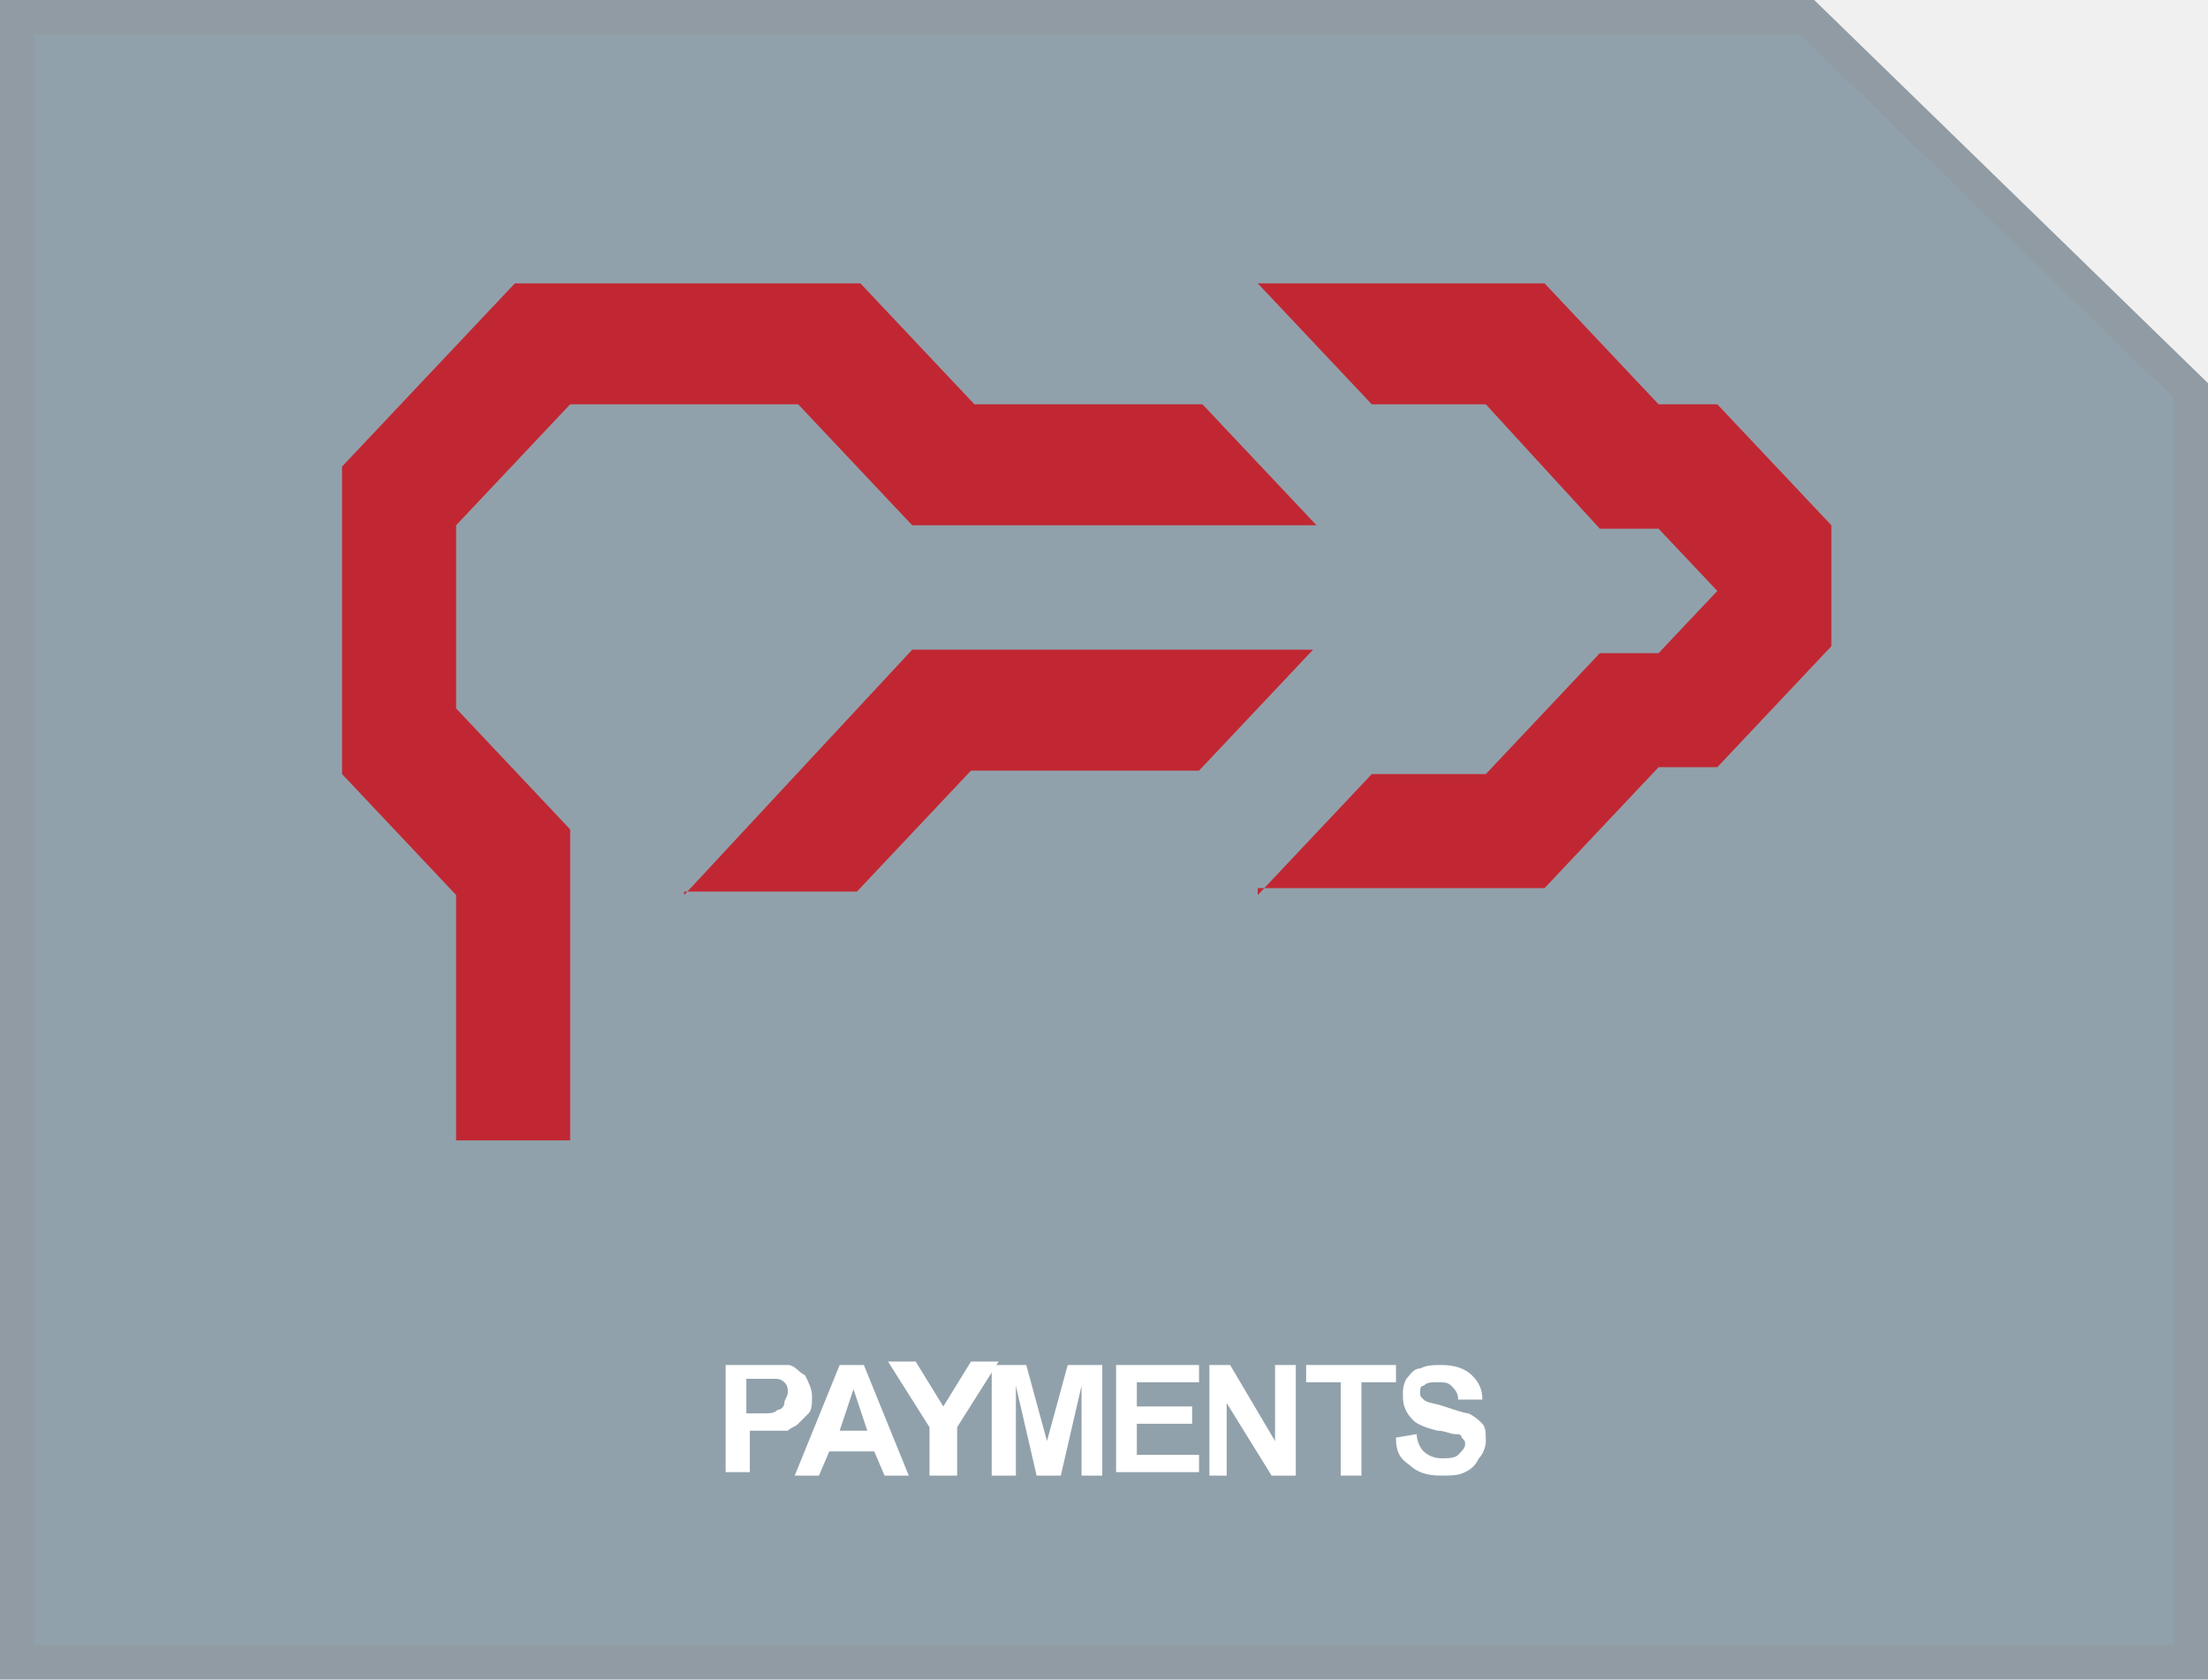
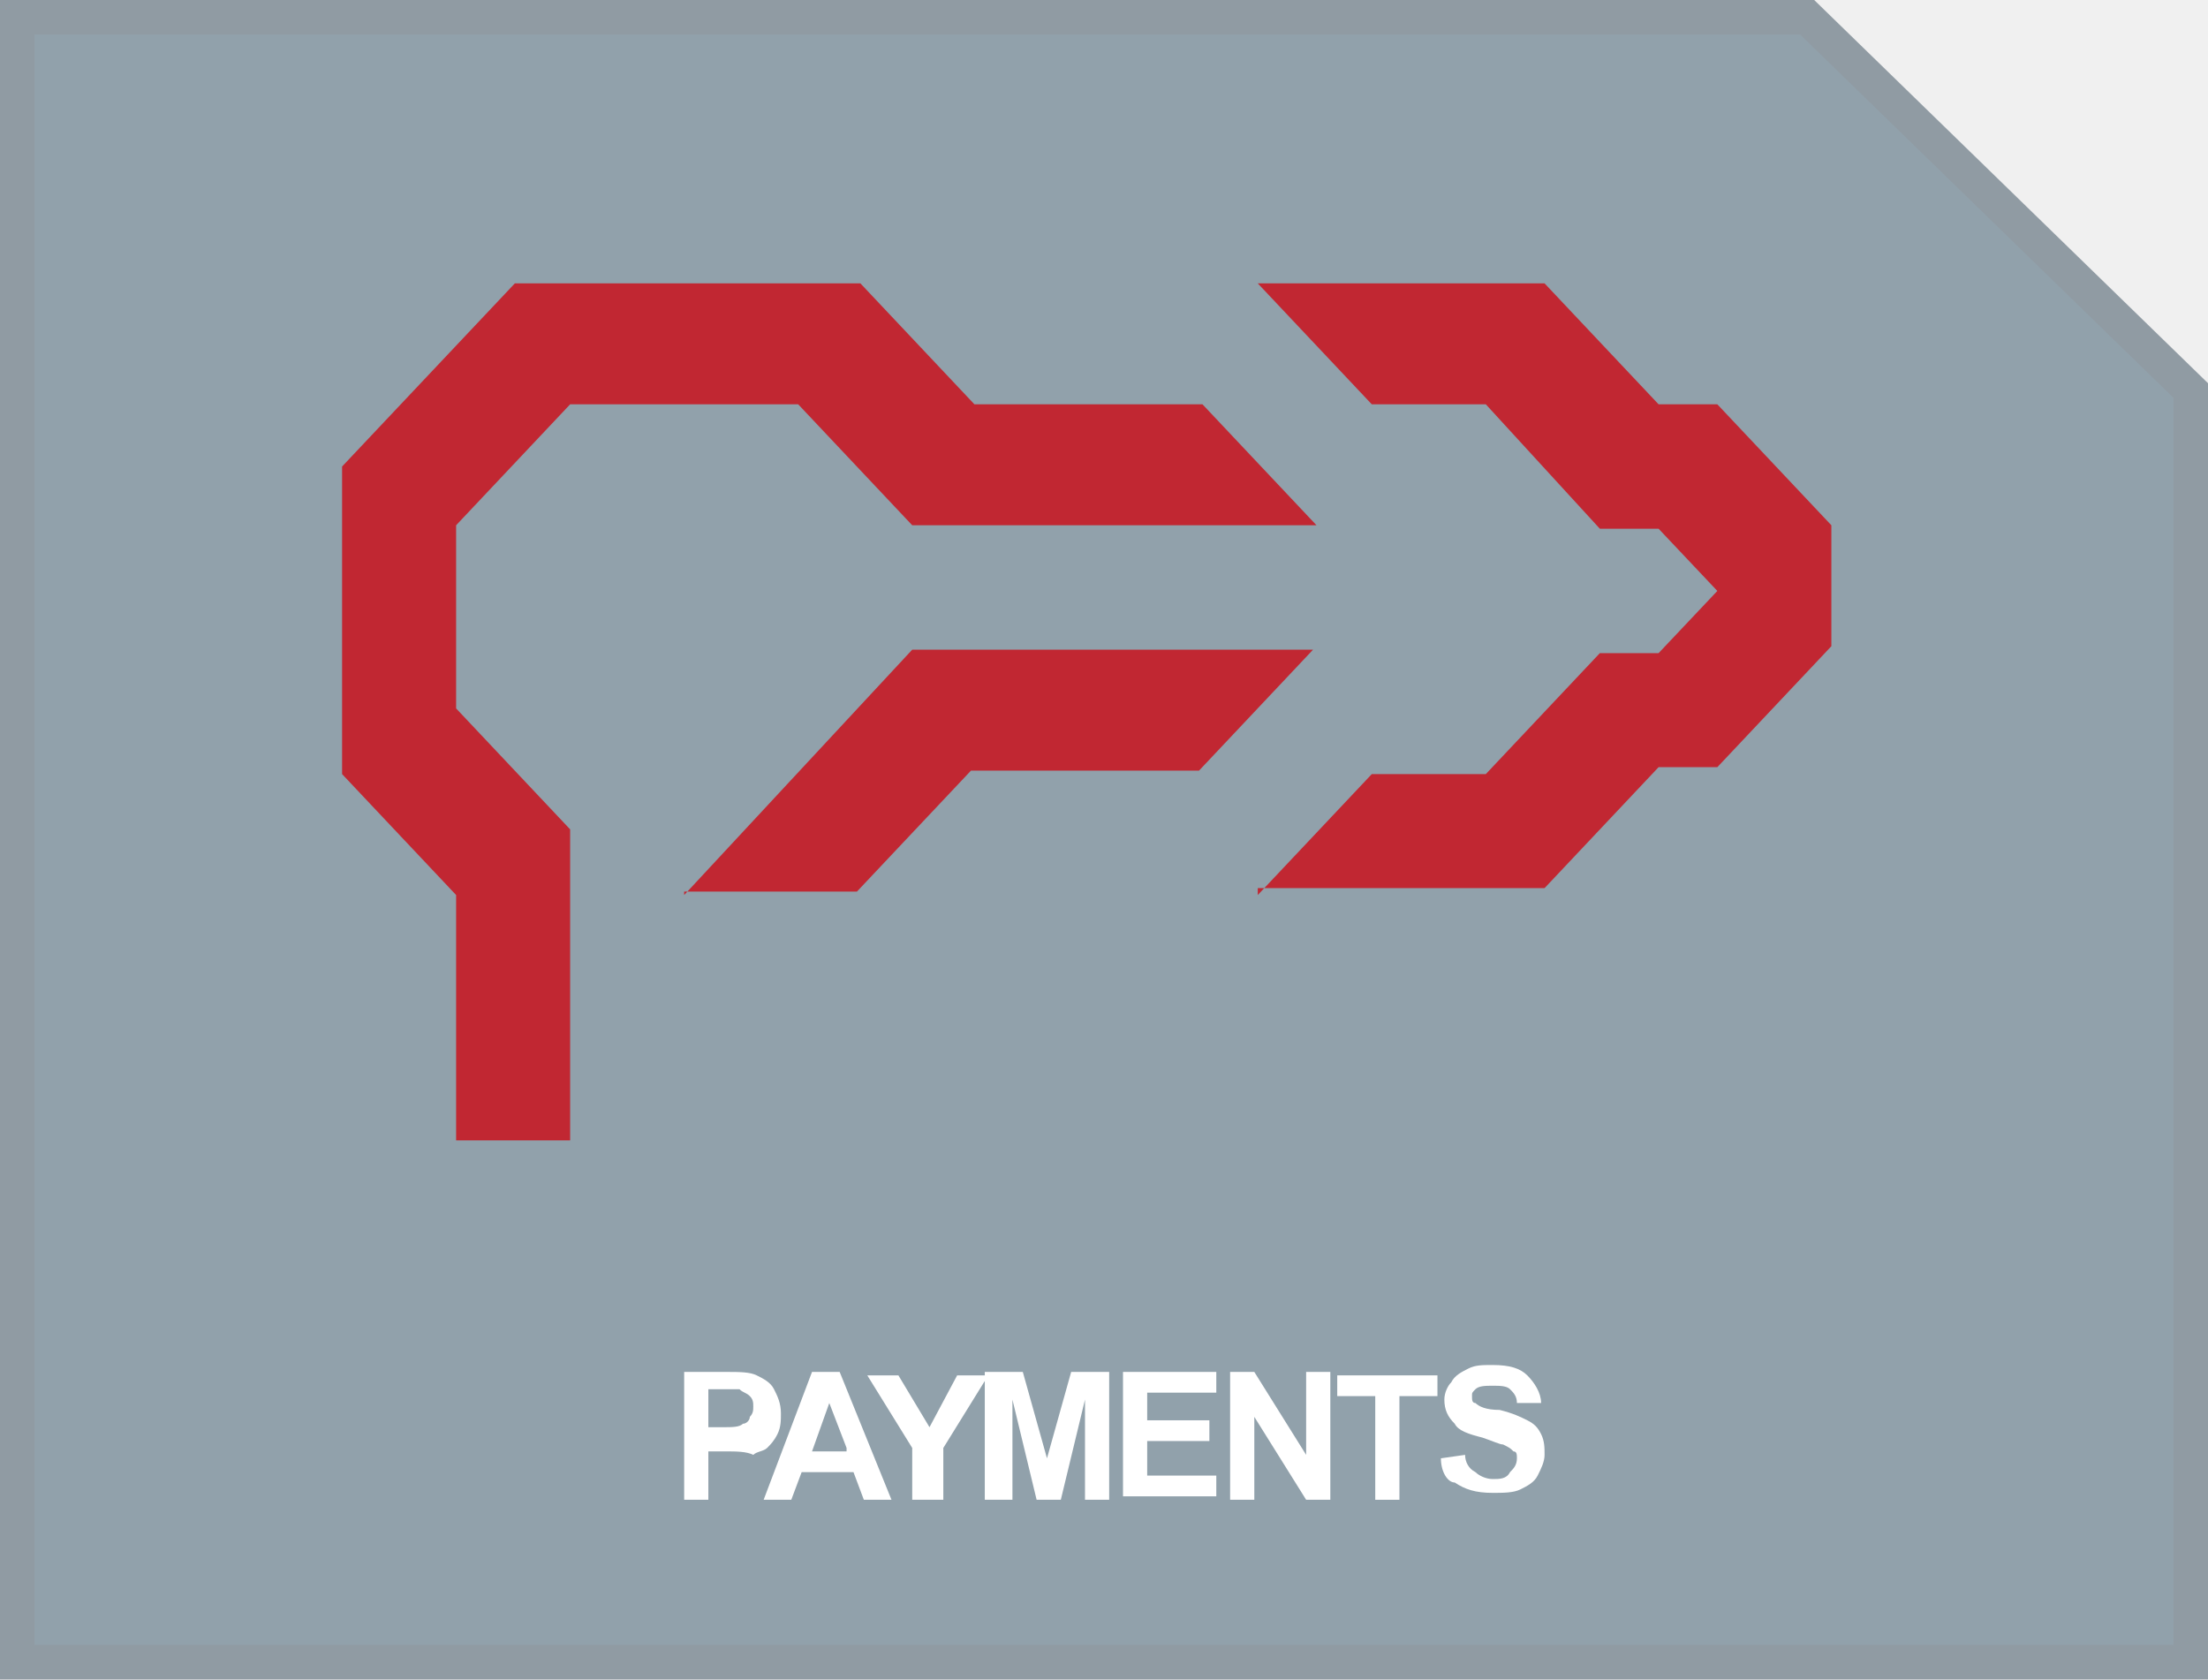
<svg xmlns="http://www.w3.org/2000/svg" version="1.1" x="0px" y="0px" viewBox="0 0 63.9 48.6" enable-background="new 0 0 63.9 48.6" xml:space="preserve">
  <pattern x="331.5" y="-373.2" width="74.3" height="71.1" patternUnits="userSpaceOnUse" id="New_Pattern_Swatch_4" viewBox="0 -71.1 74.3 71.1" overflow="visible">
    <g>
      <polygon fill="none" points="0,0 74.3,0 74.3,-71.1 0,-71.1   " />
      <polygon fill="#001B30" points="74.3,0 0,0 0,-71.1 74.3,-71.1   " />
    </g>
  </pattern>
  <g id="Bacground">
</g>
  <g id="ICONS" display="none">
</g>
  <g id="Line_work">
</g>
  <g id="Logo">
</g>
  <g id="ICONS_in_SITU">
    <g>
-       <polygon opacity="0.4" fill="#032B44" stroke="url(#New_Pattern_Swatch_4)" stroke-miterlimit="10" points="63.4,48.1 0.5,48.1     0.5,0.5 52.3,0.5 52.3,0.5 63.4,11.3   " />
      <g>
+         <polygon opacity="0.4" fill="#032B44" stroke="url(#New_Pattern_Swatch_4)" stroke-miterlimit="10" points="63.4,48.1 0.5,48.1      0.5,0.5 52.3,0.5 52.3,0.5 63.4,11.3    " />
        <g>
-           <path fill="#FFFFFF" d="M21,42.7v-3.2H22c0.4,0,0.7,0,0.8,0c0.2,0,0.3,0.2,0.5,0.3c0.1,0.2,0.2,0.4,0.2,0.6c0,0.2,0,0.4-0.1,0.5      c-0.1,0.1-0.2,0.2-0.3,0.3c-0.1,0.1-0.2,0.1-0.3,0.2c-0.2,0-0.4,0-0.7,0h-0.4v1.2H21z M21.6,40v0.9H22c0.3,0,0.4,0,0.5-0.1      c0.1,0,0.2-0.1,0.2-0.2c0-0.1,0.1-0.2,0.1-0.3c0-0.1,0-0.2-0.1-0.3c-0.1-0.1-0.2-0.1-0.3-0.1c-0.1,0-0.2,0-0.5,0H21.6z" />
-           <path fill="#FFFFFF" d="M26.3,42.7h-0.7l-0.3-0.7H24l-0.3,0.7h-0.7l1.3-3.2H25L26.3,42.7z M25.1,41.4l-0.4-1.2l-0.4,1.2H25.1z" />
-           <path fill="#FFFFFF" d="M26.9,42.7v-1.4l-1.2-1.9h0.8l0.8,1.3l0.8-1.3h0.8l-1.2,1.9v1.4H26.9z" />
-           <path fill="#FFFFFF" d="M28.7,42.7v-3.2h1l0.6,2.2l0.6-2.2h1v3.2h-0.6v-2.6l-0.6,2.6H30l-0.6-2.6v2.6H28.7z" />
-           <path fill="#FFFFFF" d="M32.3,42.7v-3.2h2.4V40h-1.8v0.7h1.6v0.5h-1.6v0.9h1.8v0.5H32.3z" />
-           <path fill="#FFFFFF" d="M35,42.7v-3.2h0.6l1.3,2.2v-2.2h0.6v3.2h-0.7l-1.3-2.1v2.1H35z" />
-           <path fill="#FFFFFF" d="M38.8,42.7V40h-1v-0.5h2.6V40h-1v2.7H38.8z" />
-           <path fill="#FFFFFF" d="M40.4,41.6l0.6-0.1c0,0.2,0.1,0.4,0.2,0.5c0.1,0.1,0.3,0.2,0.5,0.2c0.2,0,0.4,0,0.5-0.1      c0.1-0.1,0.2-0.2,0.2-0.3c0-0.1,0-0.1-0.1-0.2c0-0.1-0.1-0.1-0.2-0.1c-0.1,0-0.3-0.1-0.5-0.1c-0.4-0.1-0.6-0.2-0.7-0.3      c-0.2-0.2-0.3-0.4-0.3-0.7c0-0.2,0-0.3,0.1-0.5c0.1-0.1,0.2-0.3,0.4-0.3c0.2-0.1,0.4-0.1,0.6-0.1c0.4,0,0.7,0.1,0.9,0.3      c0.2,0.2,0.3,0.4,0.3,0.7l-0.7,0c0-0.2-0.1-0.3-0.2-0.4c-0.1-0.1-0.2-0.1-0.4-0.1c-0.2,0-0.3,0-0.4,0.1c-0.1,0-0.1,0.1-0.1,0.2      c0,0.1,0,0.1,0.1,0.2c0.1,0.1,0.3,0.1,0.6,0.2c0.3,0.1,0.6,0.2,0.7,0.2c0.2,0.1,0.3,0.2,0.4,0.3c0.1,0.1,0.1,0.3,0.1,0.5      c0,0.2-0.1,0.4-0.2,0.5c-0.1,0.2-0.2,0.3-0.4,0.4c-0.2,0.1-0.4,0.1-0.7,0.1c-0.4,0-0.7-0.1-0.9-0.3C40.5,42.2,40.4,42,40.4,41.6      z" />
+           <path fill="#C12732" d="M13.2,33v-7.1l-3.3-3.5v-8.9l5-5.3h10l3.3,3.5h6.6l3.3,3.5H26.4l-3.3-3.5h-6.6l-3.3,3.5v5.3l3.3,3.5V33      H13.2z M19.8,25.9l6.6-7.1H38l-3.3,3.5h-6.6l-3.3,3.5H19.8z M36.4,25.9l3.3-3.5H43l3.3-3.5H48l1.7-1.8L48,15.3h-1.7L43,11.7      h-3.3l-3.3-3.5h8.3l3.3,3.5h1.7l3.3,3.5v3.5l-3.3,3.5H48l-3.3,3.5H36.4z" />
        </g>
      </g>
+     </g>
+     <g>
      <g>
-         <path fill="#C12732" d="M13.2,33v-7.1l-3.3-3.5v-8.9l5-5.3h10l3.3,3.5h6.6l3.3,3.5H26.4l-3.3-3.5h-6.6l-3.3,3.5v5.3l3.3,3.5V33     H13.2z M19.8,25.9l6.6-7.1H38l-3.3,3.5h-6.6l-3.3,3.5H19.8z M36.4,25.9l3.3-3.5H43l3.3-3.5H48l1.7-1.8L48,15.3h-1.7L43,11.7h-3.3     l-3.3-3.5h8.3l3.3,3.5h1.7l3.3,3.5v3.5l-3.3,3.5H48l-3.3,3.5H36.4z" />
+         <path fill="#FFFFFF" d="M19.8,43.4v-3.7H21c0.4,0,0.7,0,0.9,0.1c0.2,0.1,0.4,0.2,0.5,0.4c0.1,0.2,0.2,0.4,0.2,0.7     c0,0.2,0,0.4-0.1,0.6c-0.1,0.2-0.2,0.3-0.3,0.4c-0.1,0.1-0.3,0.1-0.4,0.2C21.6,42,21.3,42,21,42h-0.5v1.4H19.8z M20.5,40.3v1h0.4     c0.3,0,0.5,0,0.6-0.1c0.1,0,0.2-0.1,0.2-0.2c0.1-0.1,0.1-0.2,0.1-0.3c0-0.1,0-0.2-0.1-0.3c-0.1-0.1-0.2-0.1-0.3-0.2     c-0.1,0-0.3,0-0.5,0H20.5z" />
+         <path fill="#FFFFFF" d="M25.8,43.4H25l-0.3-0.8h-1.5l-0.3,0.8h-0.8l1.4-3.7h0.8L25.8,43.4z M24.5,41.9L24,40.6l-0.5,1.4H24.5z" />
+         <path fill="#FFFFFF" d="M26.4,43.4v-1.5l-1.3-2.1h0.9l0.9,1.5l0.8-1.5h0.9l-1.3,2.1v1.5H26.4z" />
+         <path fill="#FFFFFF" d="M28.5,43.4v-3.7h1.1l0.7,2.5l0.7-2.5h1.1v3.7h-0.7v-2.9l-0.7,2.9H30l-0.7-2.9v2.9H28.5z" />
+         <path fill="#FFFFFF" d="M32.5,43.4v-3.7h2.7v0.6h-2v0.8h1.8v0.6h-1.8v1h2v0.6H32.5z" />
+         <path fill="#FFFFFF" d="M35.6,43.4v-3.7h0.7l1.5,2.4v-2.4h0.7v3.7h-0.7L36.3,41v2.4H35.6z" />
+         <path fill="#FFFFFF" d="M39.8,43.4v-3h-1.1v-0.6h2.9v0.6h-1.1v3H39.8z" />
+         <path fill="#FFFFFF" d="M41.7,42.2l0.7-0.1c0,0.2,0.1,0.4,0.3,0.5c0.1,0.1,0.3,0.2,0.5,0.2c0.2,0,0.4,0,0.5-0.2     c0.1-0.1,0.2-0.2,0.2-0.4c0-0.1,0-0.2-0.1-0.2c-0.1-0.1-0.1-0.1-0.3-0.2c-0.1,0-0.3-0.1-0.6-0.2c-0.4-0.1-0.7-0.2-0.8-0.4     c-0.2-0.2-0.3-0.4-0.3-0.7c0-0.2,0.1-0.4,0.2-0.5c0.1-0.2,0.3-0.3,0.5-0.4c0.2-0.1,0.4-0.1,0.7-0.1c0.5,0,0.8,0.1,1,0.3     c0.2,0.2,0.4,0.5,0.4,0.8l-0.7,0c0-0.2-0.1-0.3-0.2-0.4c-0.1-0.1-0.3-0.1-0.5-0.1c-0.2,0-0.4,0-0.5,0.1c-0.1,0.1-0.1,0.1-0.1,0.2     c0,0.1,0,0.2,0.1,0.2c0.1,0.1,0.3,0.2,0.7,0.2c0.4,0.1,0.6,0.2,0.8,0.3c0.2,0.1,0.3,0.2,0.4,0.4c0.1,0.2,0.1,0.4,0.1,0.6     c0,0.2-0.1,0.4-0.2,0.6c-0.1,0.2-0.3,0.3-0.5,0.4c-0.2,0.1-0.5,0.1-0.8,0.1c-0.5,0-0.8-0.1-1.1-0.3     C41.9,42.9,41.7,42.6,41.7,42.2z" />
      </g>
    </g>
  </g>
</svg>
